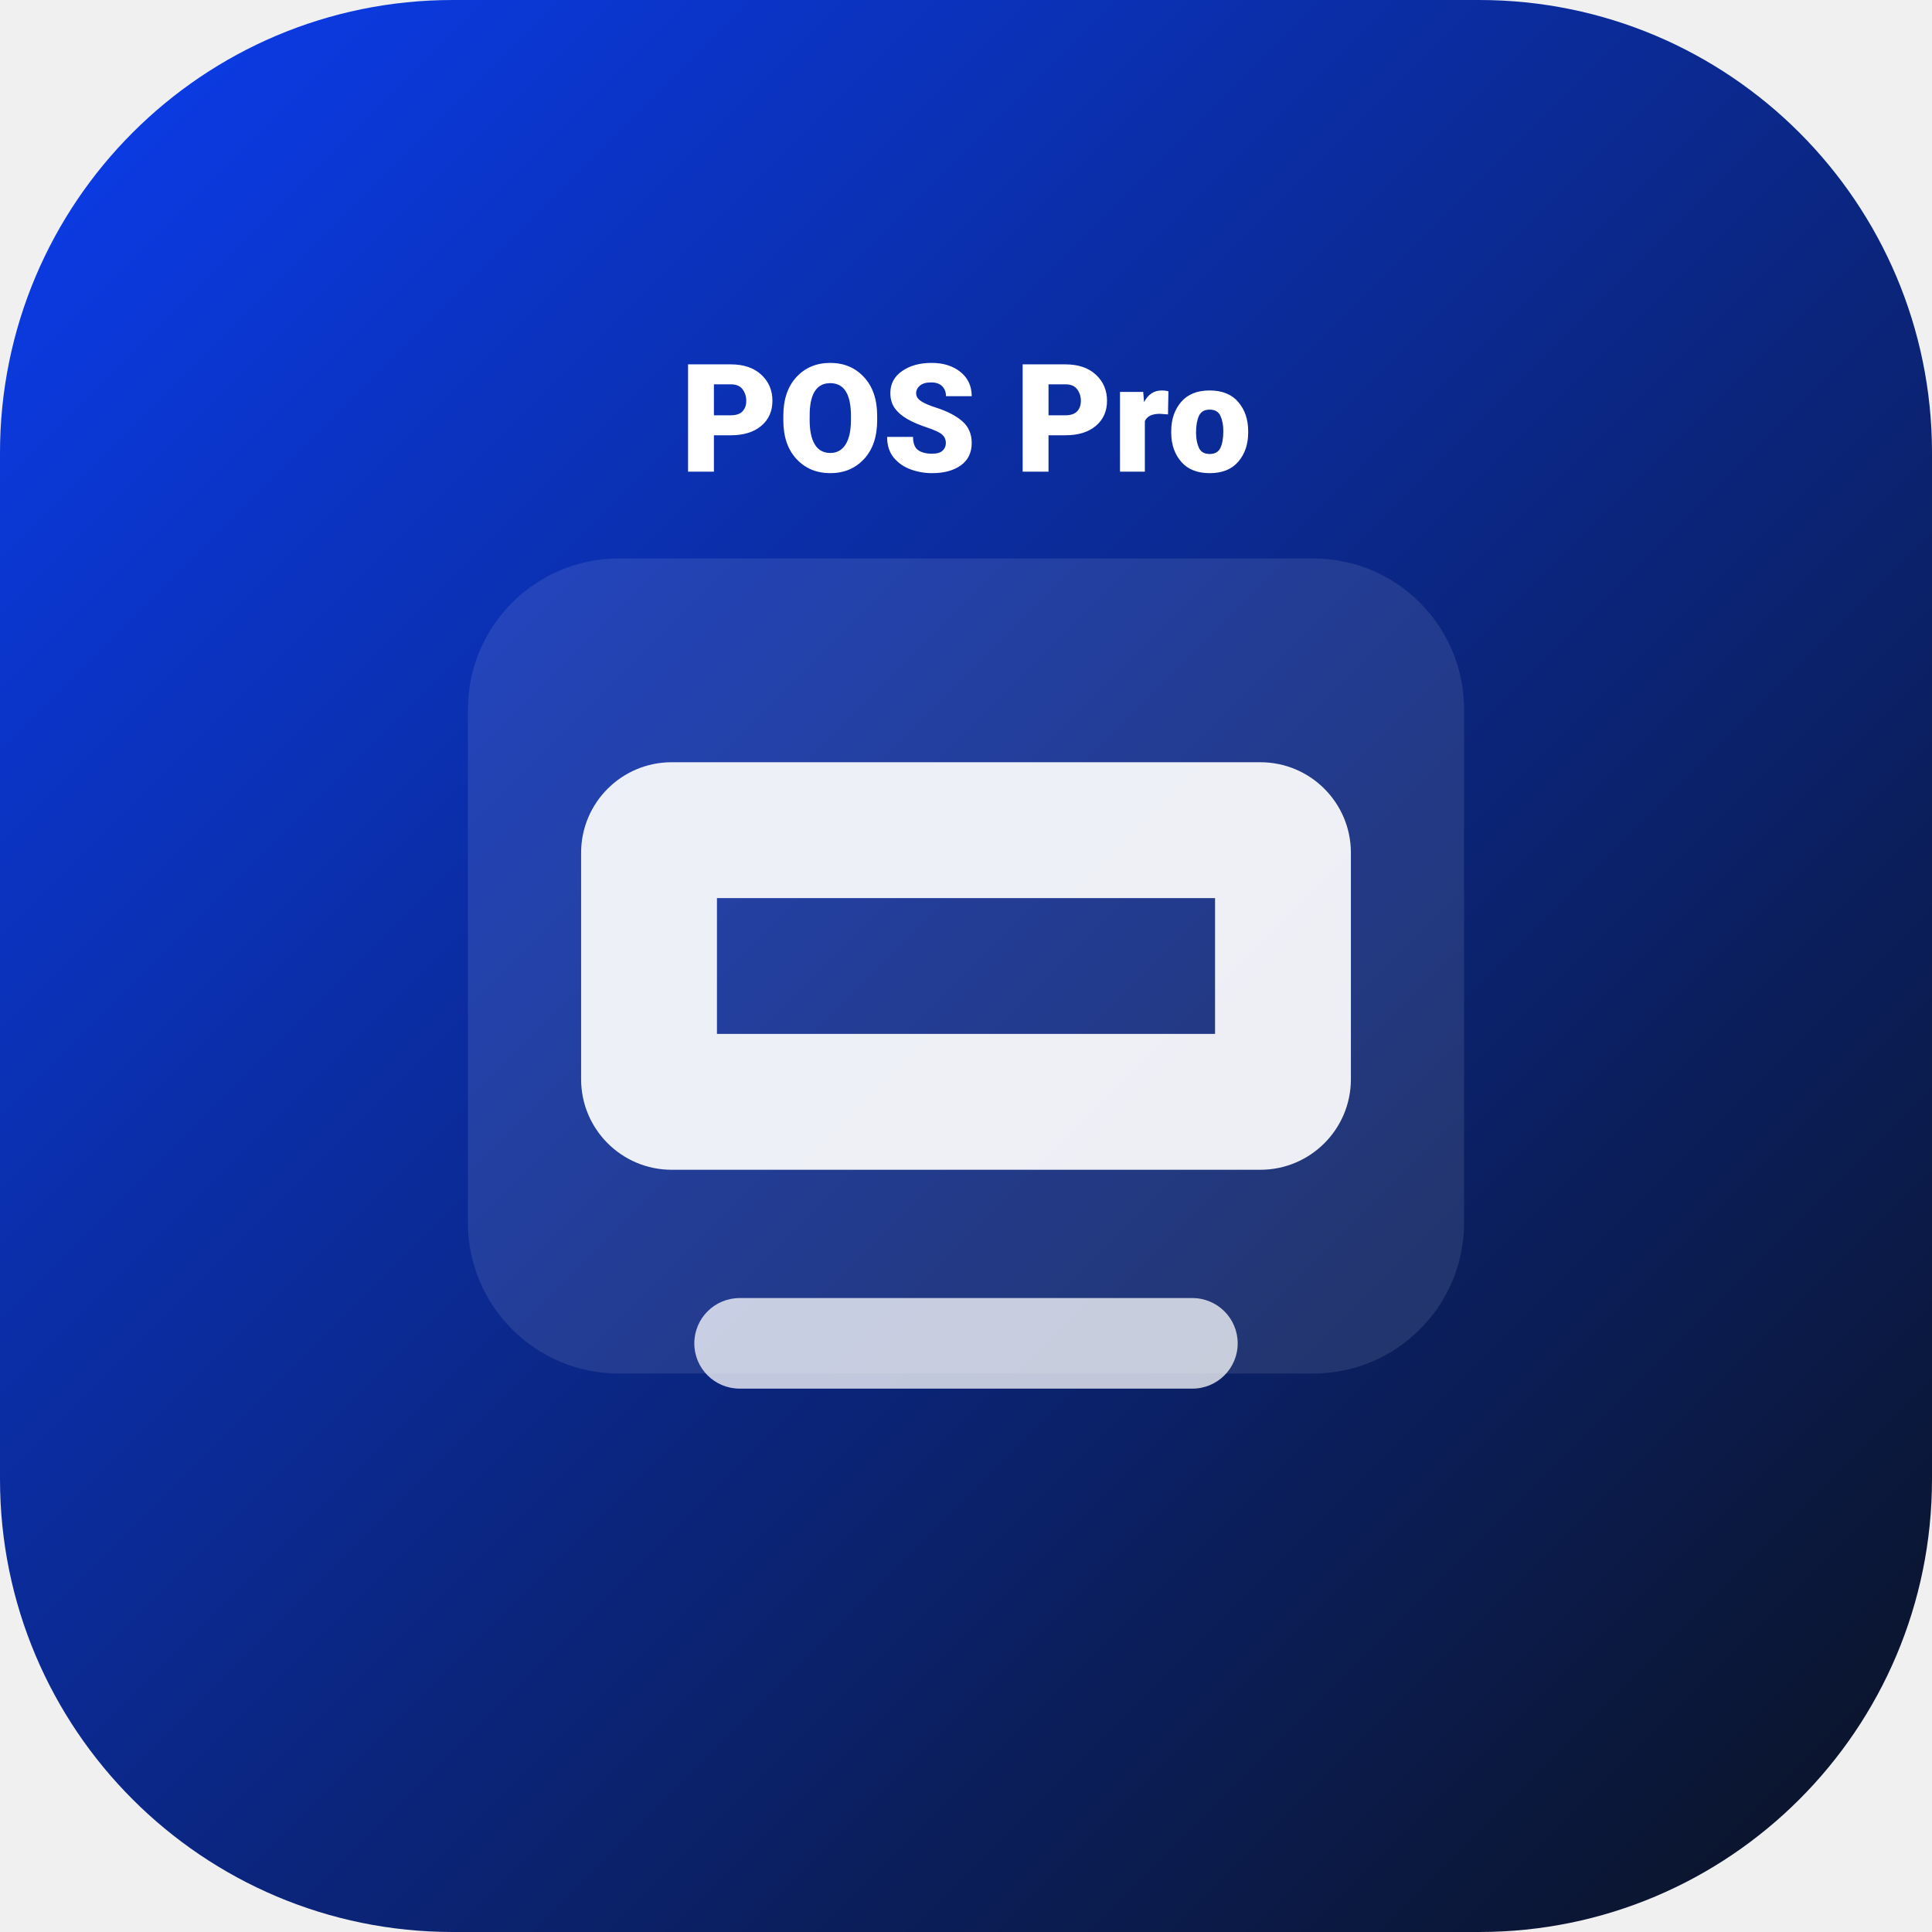
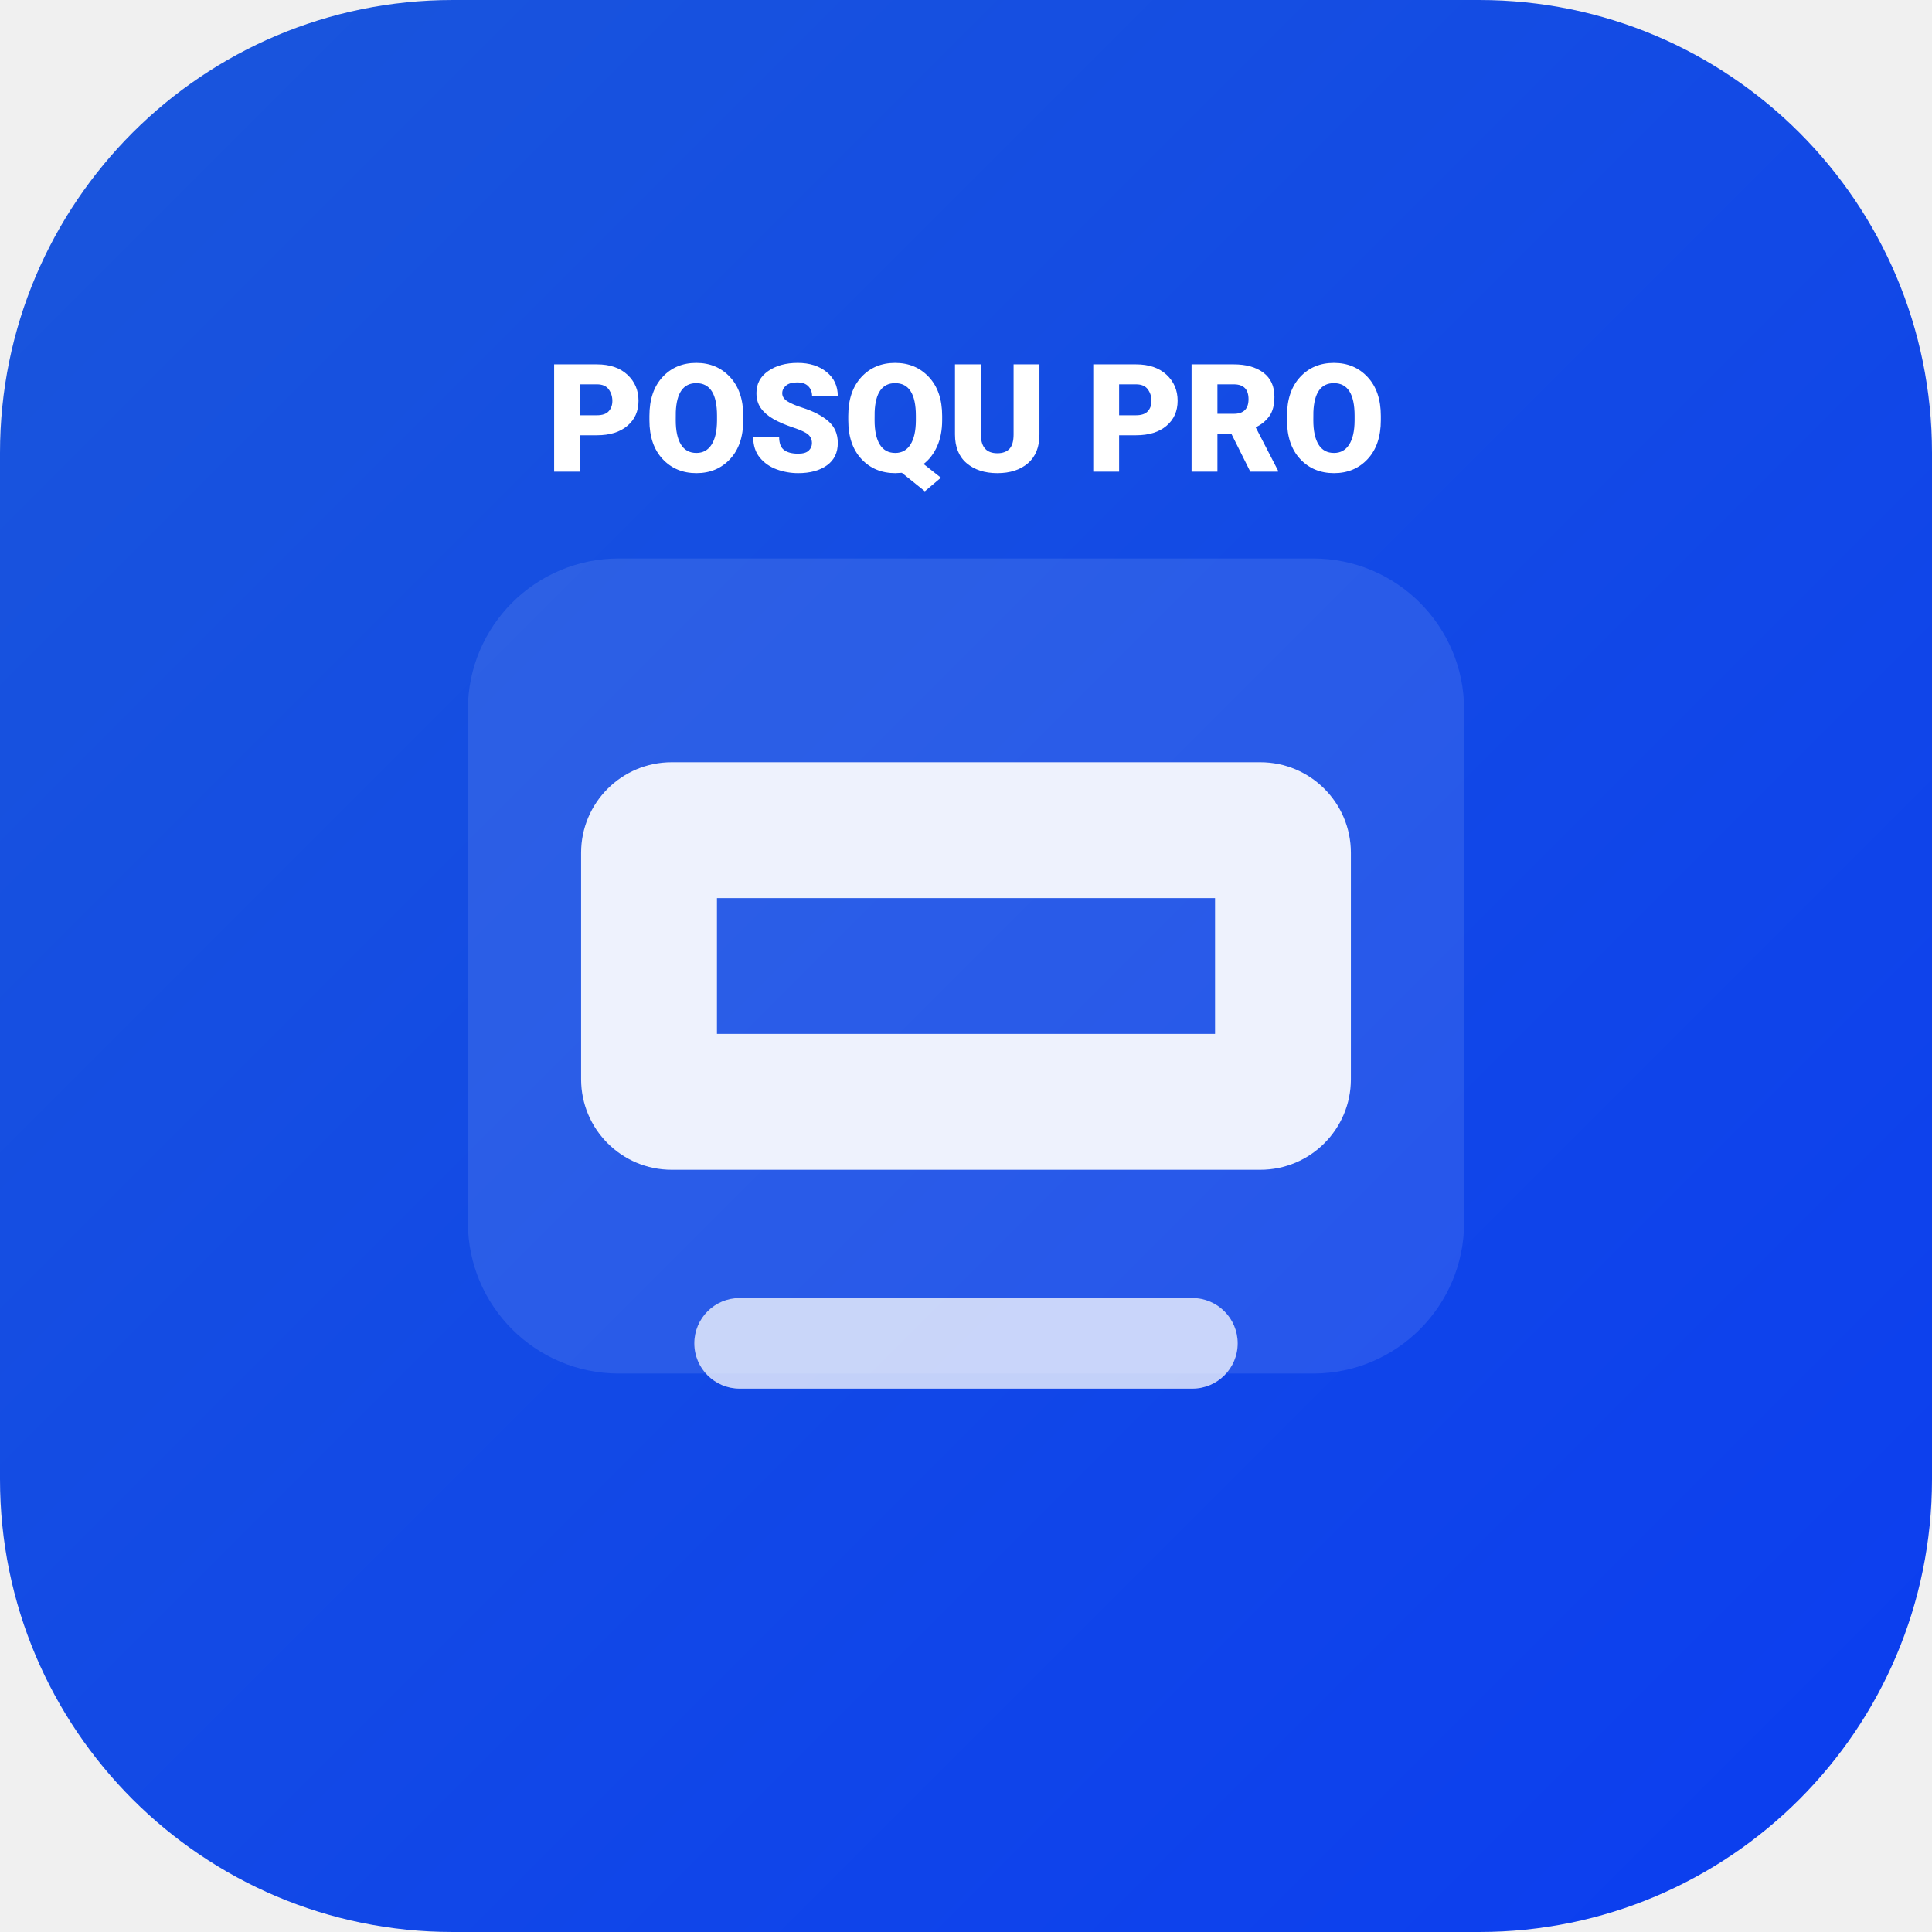
<svg xmlns="http://www.w3.org/2000/svg" width="1024" height="1024" viewBox="0 0 1024 1024">
  <defs>
    <linearGradient id="bg" x1="0" x2="1" y1="0" y2="1">
-       <stop offset="0" stop-color="#0b3df0" />
-       <stop offset="1" stop-color="#0b1220" />
+       <stop offset="0" stop-color="#1a56db" />
+       <stop offset="1" stop-color="#0b3df0" />
    </linearGradient>
  </defs>
  <rect width="1024" height="1024" rx="240" fill="url(#bg)" />
  <g fill="#fff">
    <rect x="248" y="296" width="528" height="432" rx="80" fill="rgba(255,255,255,0.10)" />
    <path d="M356 404h312a48 48 0 0 1 48 48v120a48 48 0 0 1-48 48H356a48 48 0 0 1-48-48V452a48 48 0 0 1 48-48zm24 72v72h264v-72H380z" opacity="0.92" />
    <path d="M392 688h240a24 24 0 1 1 0 48H392a24 24 0 1 1 0-48z" opacity="0.75" />
-     <text x="512" y="250" text-anchor="middle" font-family="ui-sans-serif,system-ui,-apple-system,Segoe UI,Roboto,Helvetica,Arial" font-size="80" font-weight="800">POS Pro</text>
+     <text x="512" y="250" text-anchor="middle" font-family="ui-sans-serif,system-ui,-apple-system,Segoe UI,Roboto,Helvetica,Arial" font-size="80" font-weight="800">POSQU PRO</text>
  </g>
</svg>
